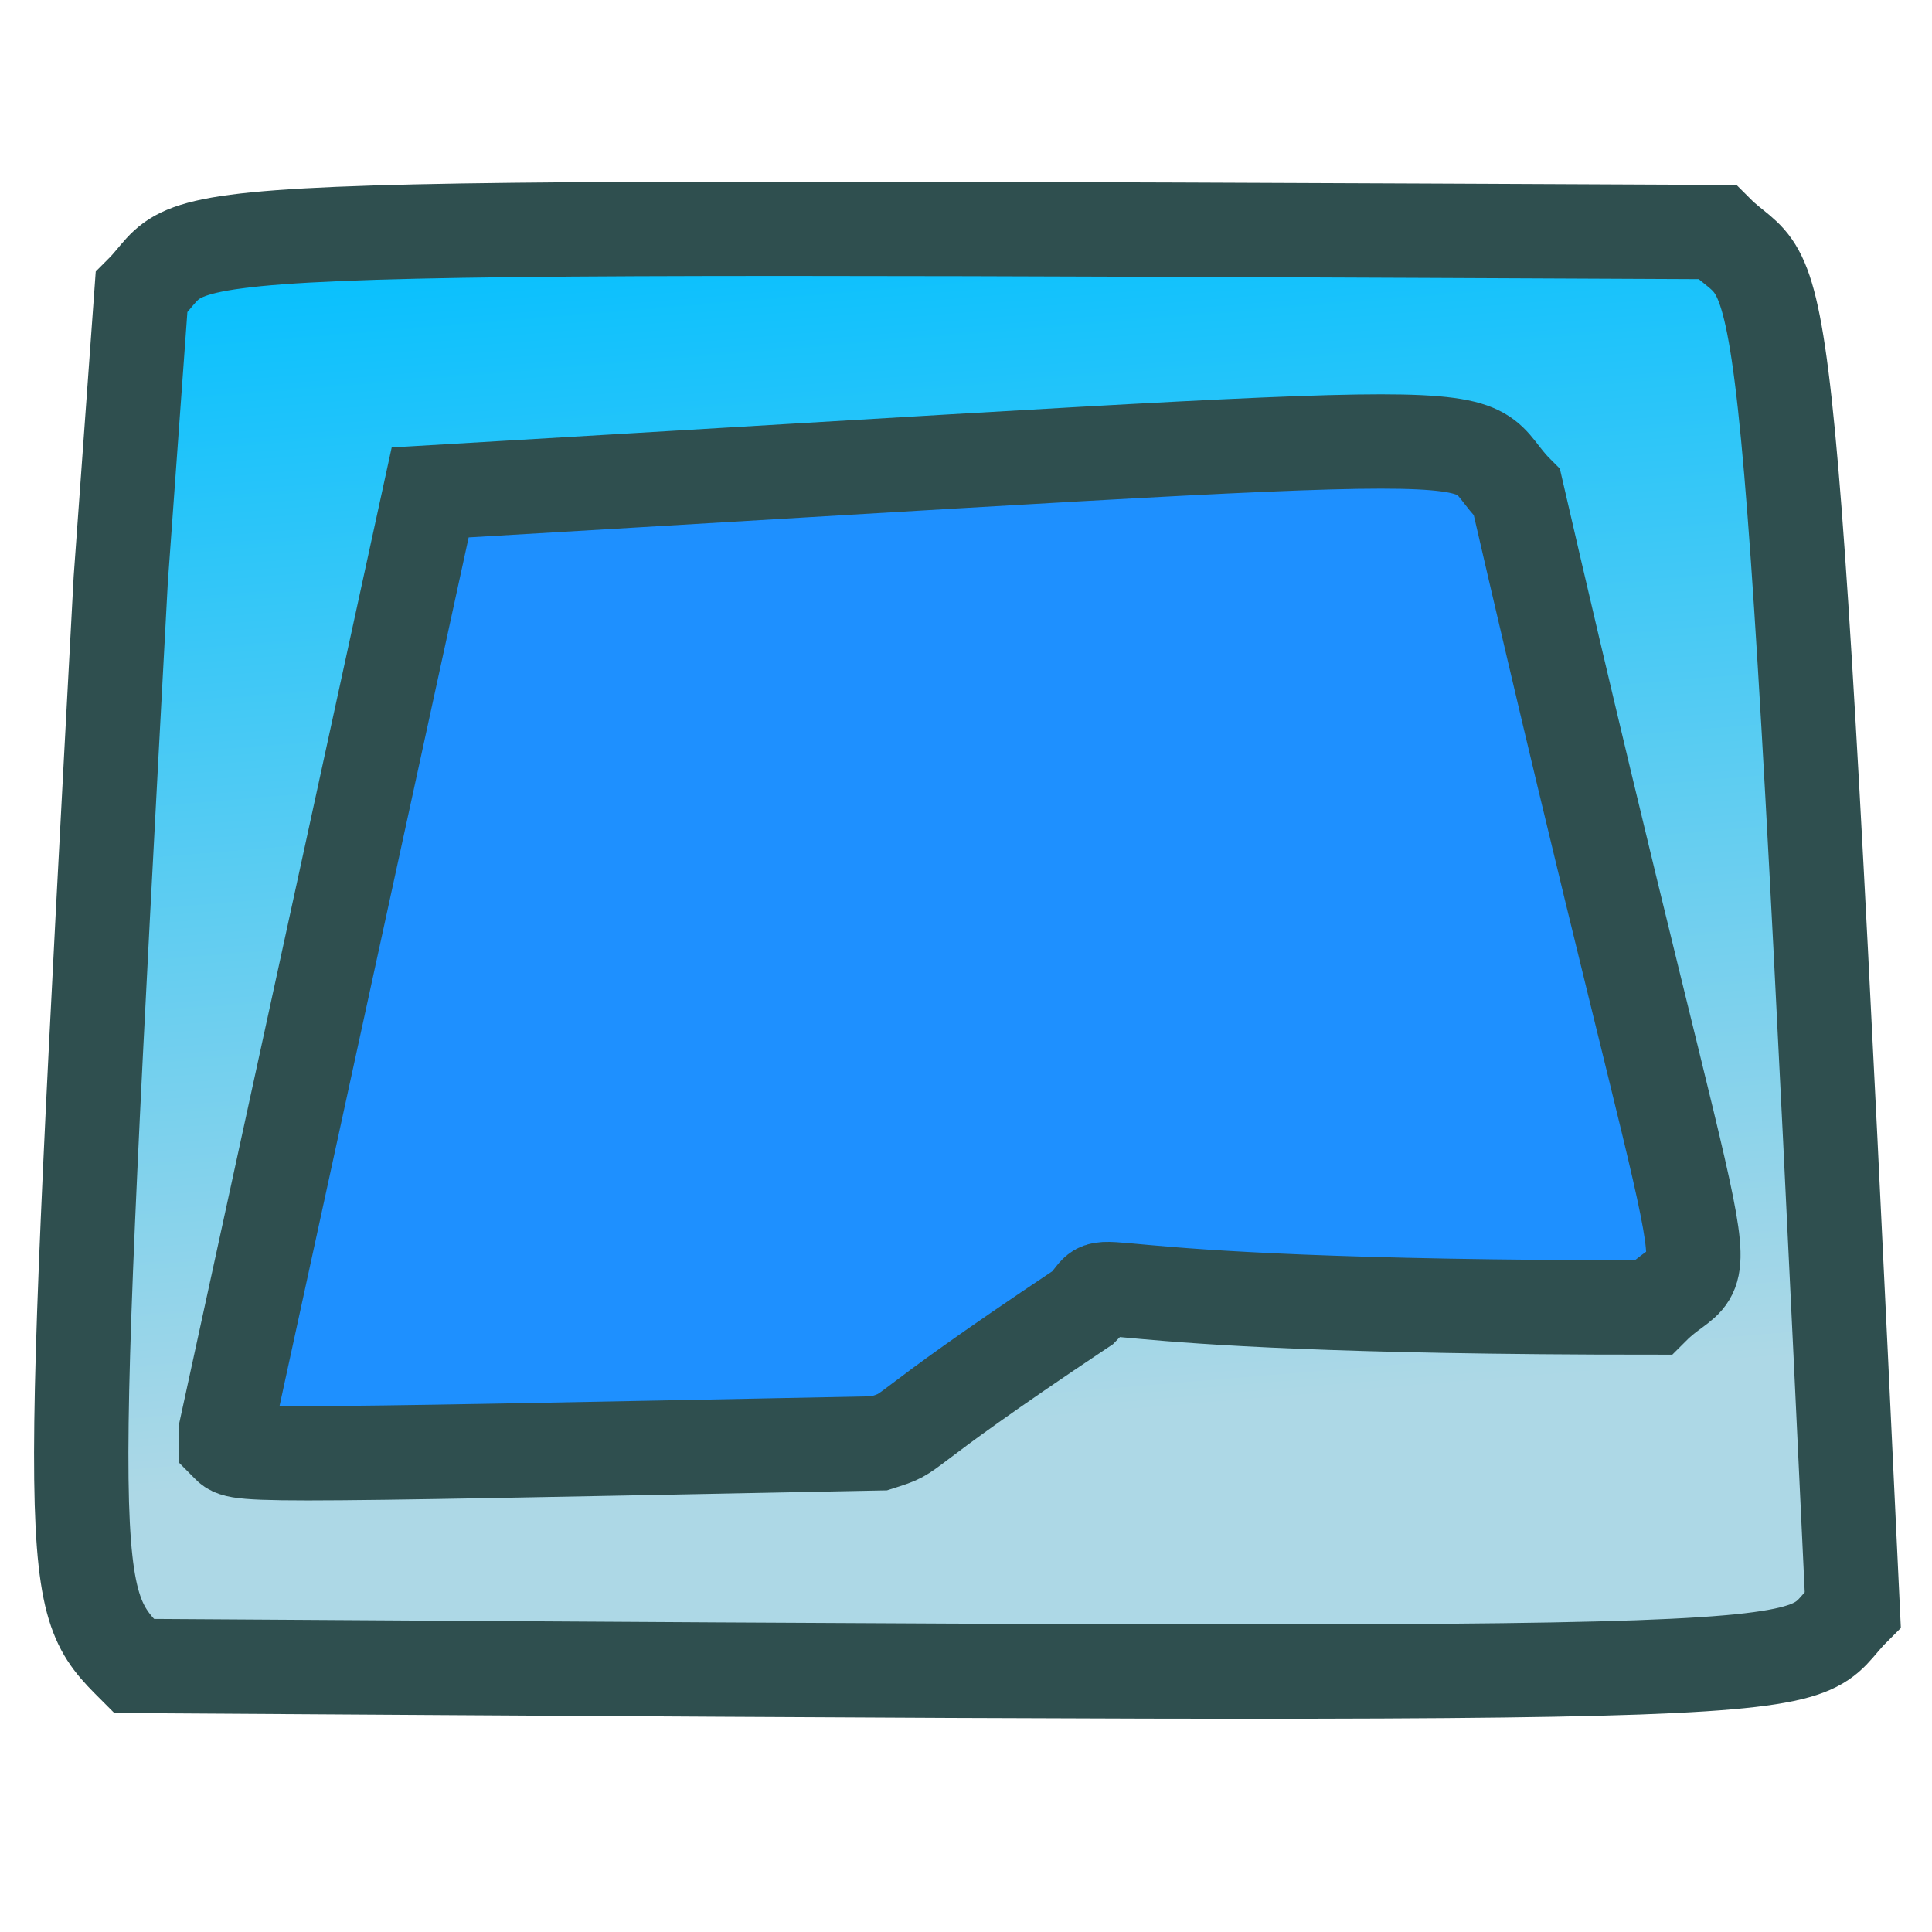
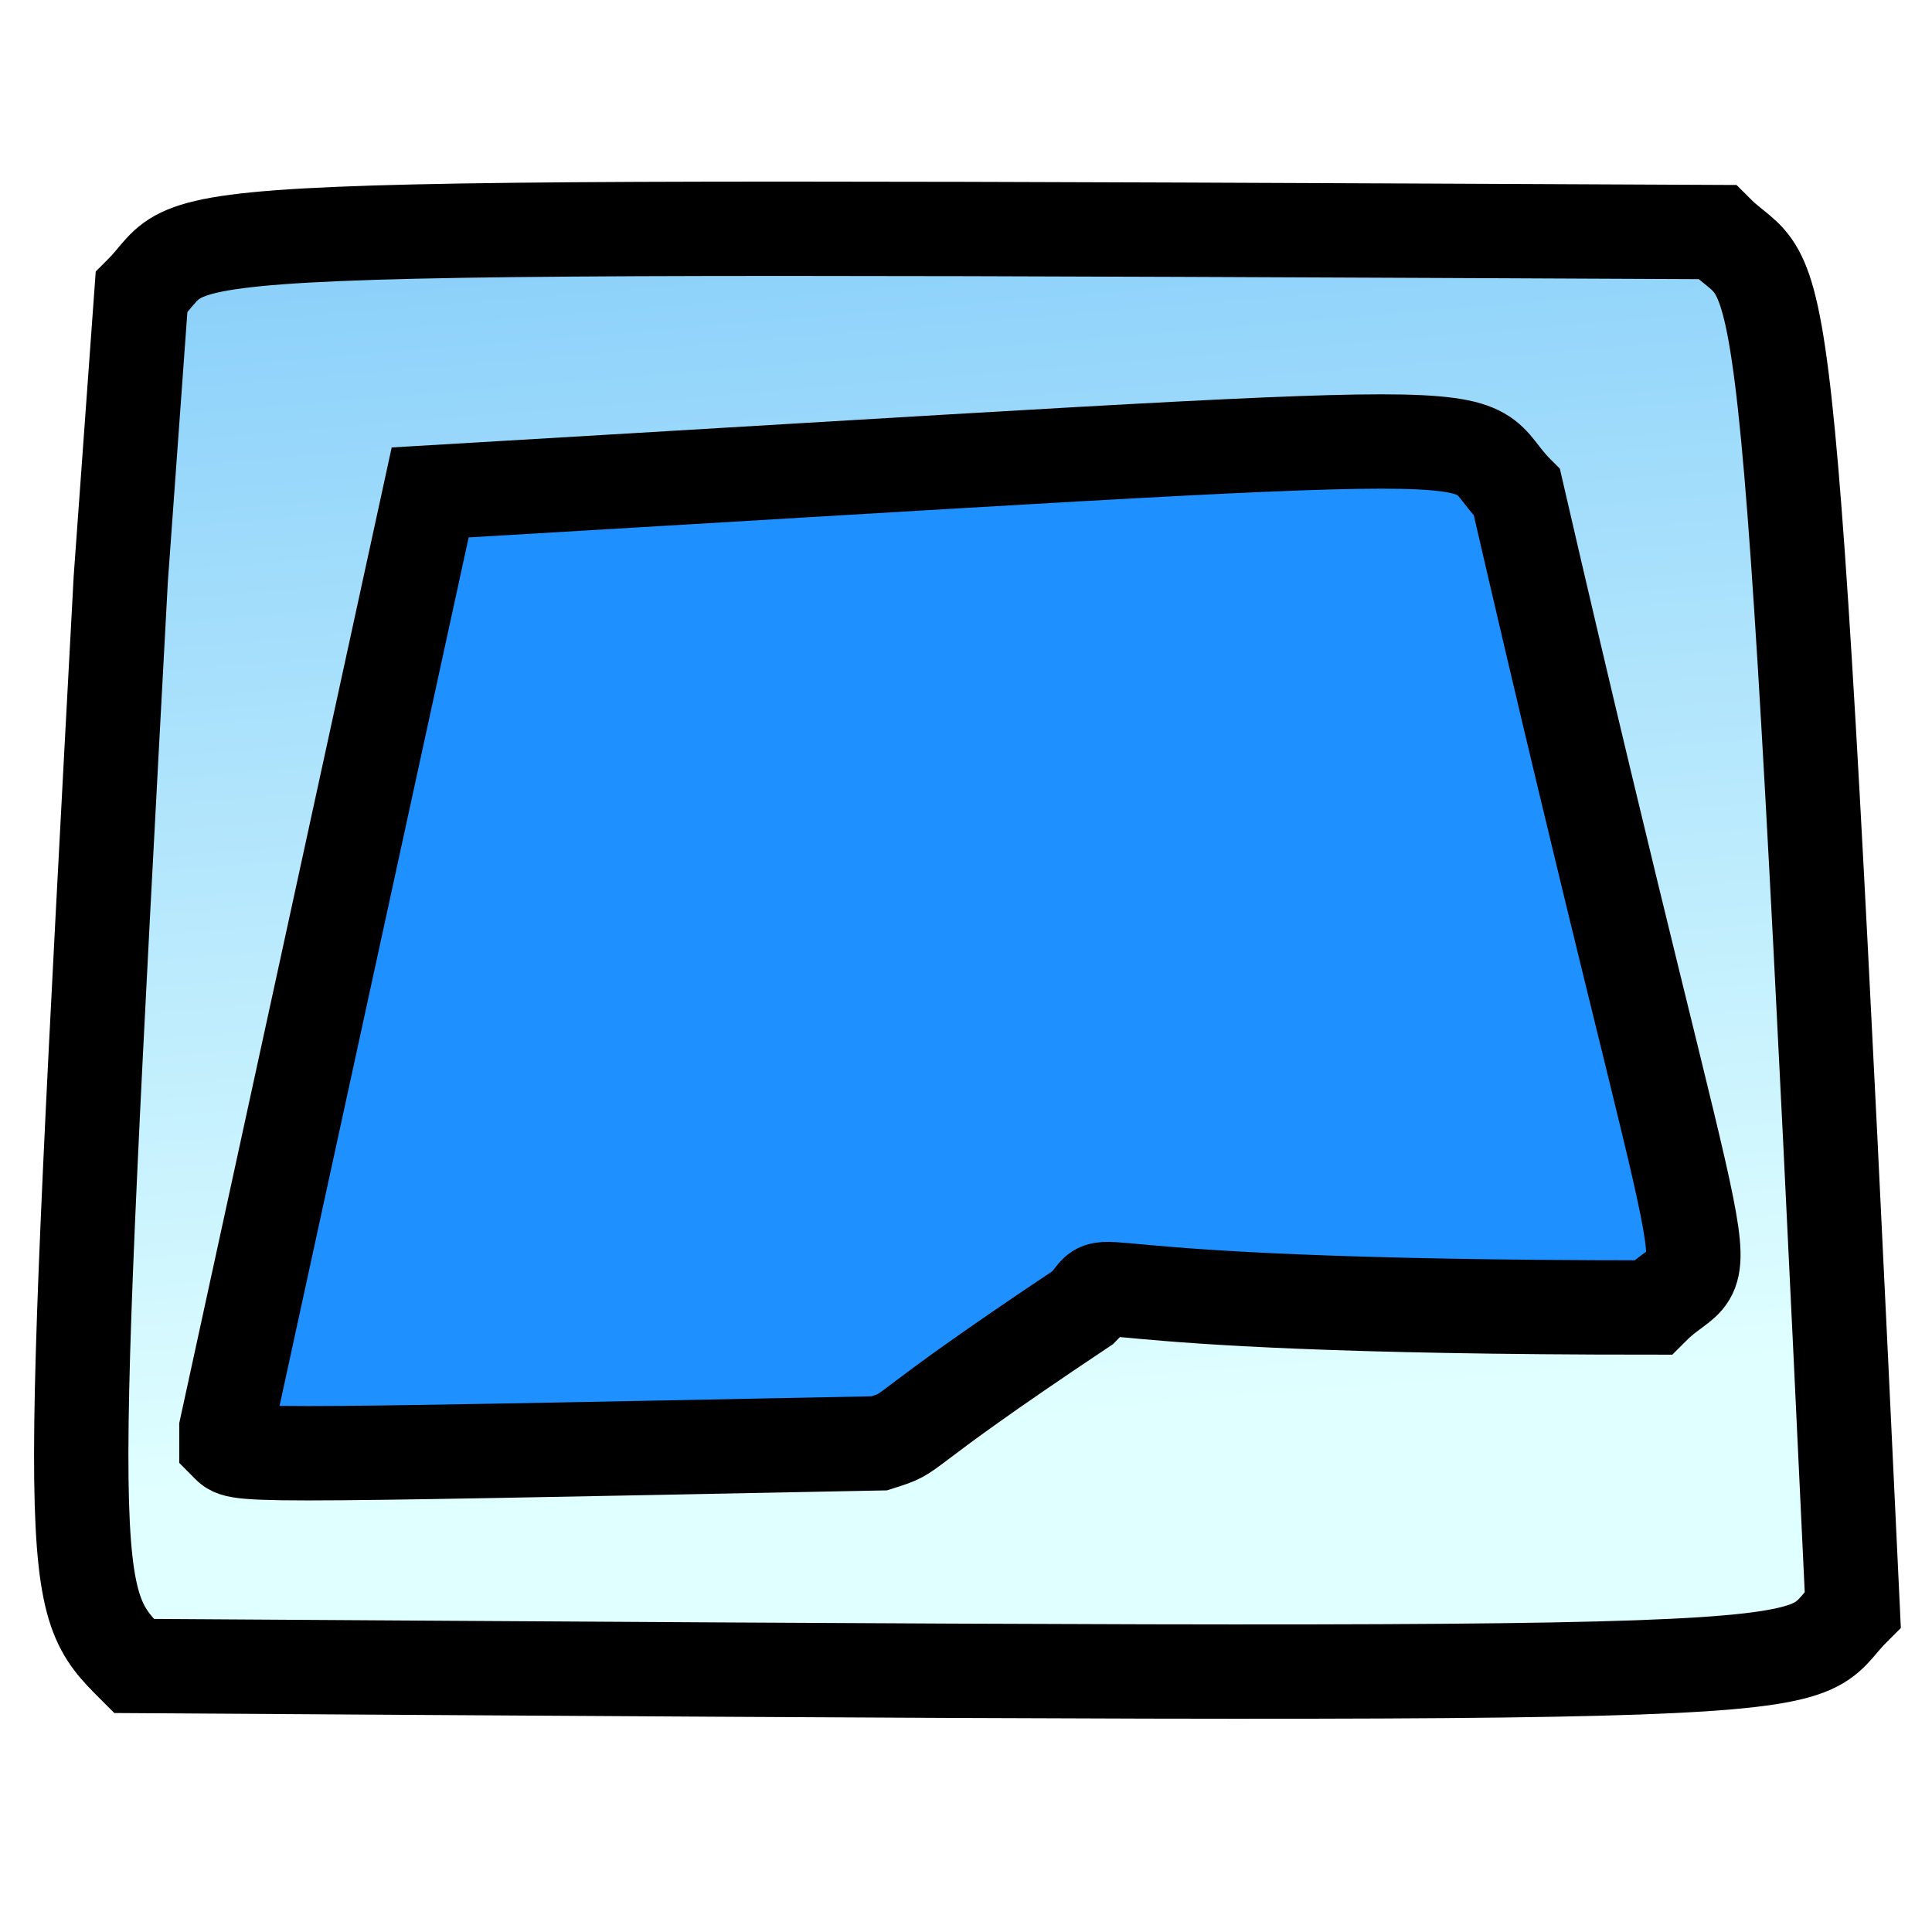
<svg xmlns="http://www.w3.org/2000/svg" version="1.0" width="1024" height="1024">
  <defs>
    <linearGradient id="Gradient" x2="0.1" y2="1" x1="0" y1="0">
-       <stop offset="0%" stop-color="deepskyblue" />
-       <stop offset="87%" stop-color="lightblue" />
+       <stop offset="0%" stop-color="lightskyblue" />
+       <stop offset="87%" stop-color="lightcyan" />
    </linearGradient>
  </defs>
-   <path d="         M 75 155         c             36 -36 -36 -36 835 -32             36 36 36 -36 72 730             -36 36 36 36 -911 30             -36 -36 -36 -36 -7 -576         z" fill="url(#Gradient)" stroke="darkslategray" stroke-width="50" />
-   <path d="         M 120 765         c             7 7 -7 7 346 0             22 -7 0 0 108 -72             22 -22 -36 0 302 0             36 -36 36 36 -72 -432             -36 -36 36 -36 -576 0             0 0 0 0 -108 496         z" fill="dodgerblue" stroke="darkslategray" stroke-width="50" />
+   <path d="         M 75 155         c             36 -36 -36 -36 835 -32             36 36 36 -36 72 730             -36 36 36 36 -911 30             -36 -36 -36 -36 -7 -576         z" fill="url(#Gradient)" stroke="black" stroke-width="50" />
+   <path d="         M 120 765         c             7 7 -7 7 346 0             22 -7 0 0 108 -72             22 -22 -36 0 302 0             36 -36 36 36 -72 -432             -36 -36 36 -36 -576 0             0 0 0 0 -108 496         z" fill="dodgerblue" stroke="black" stroke-width="50" />
</svg>
